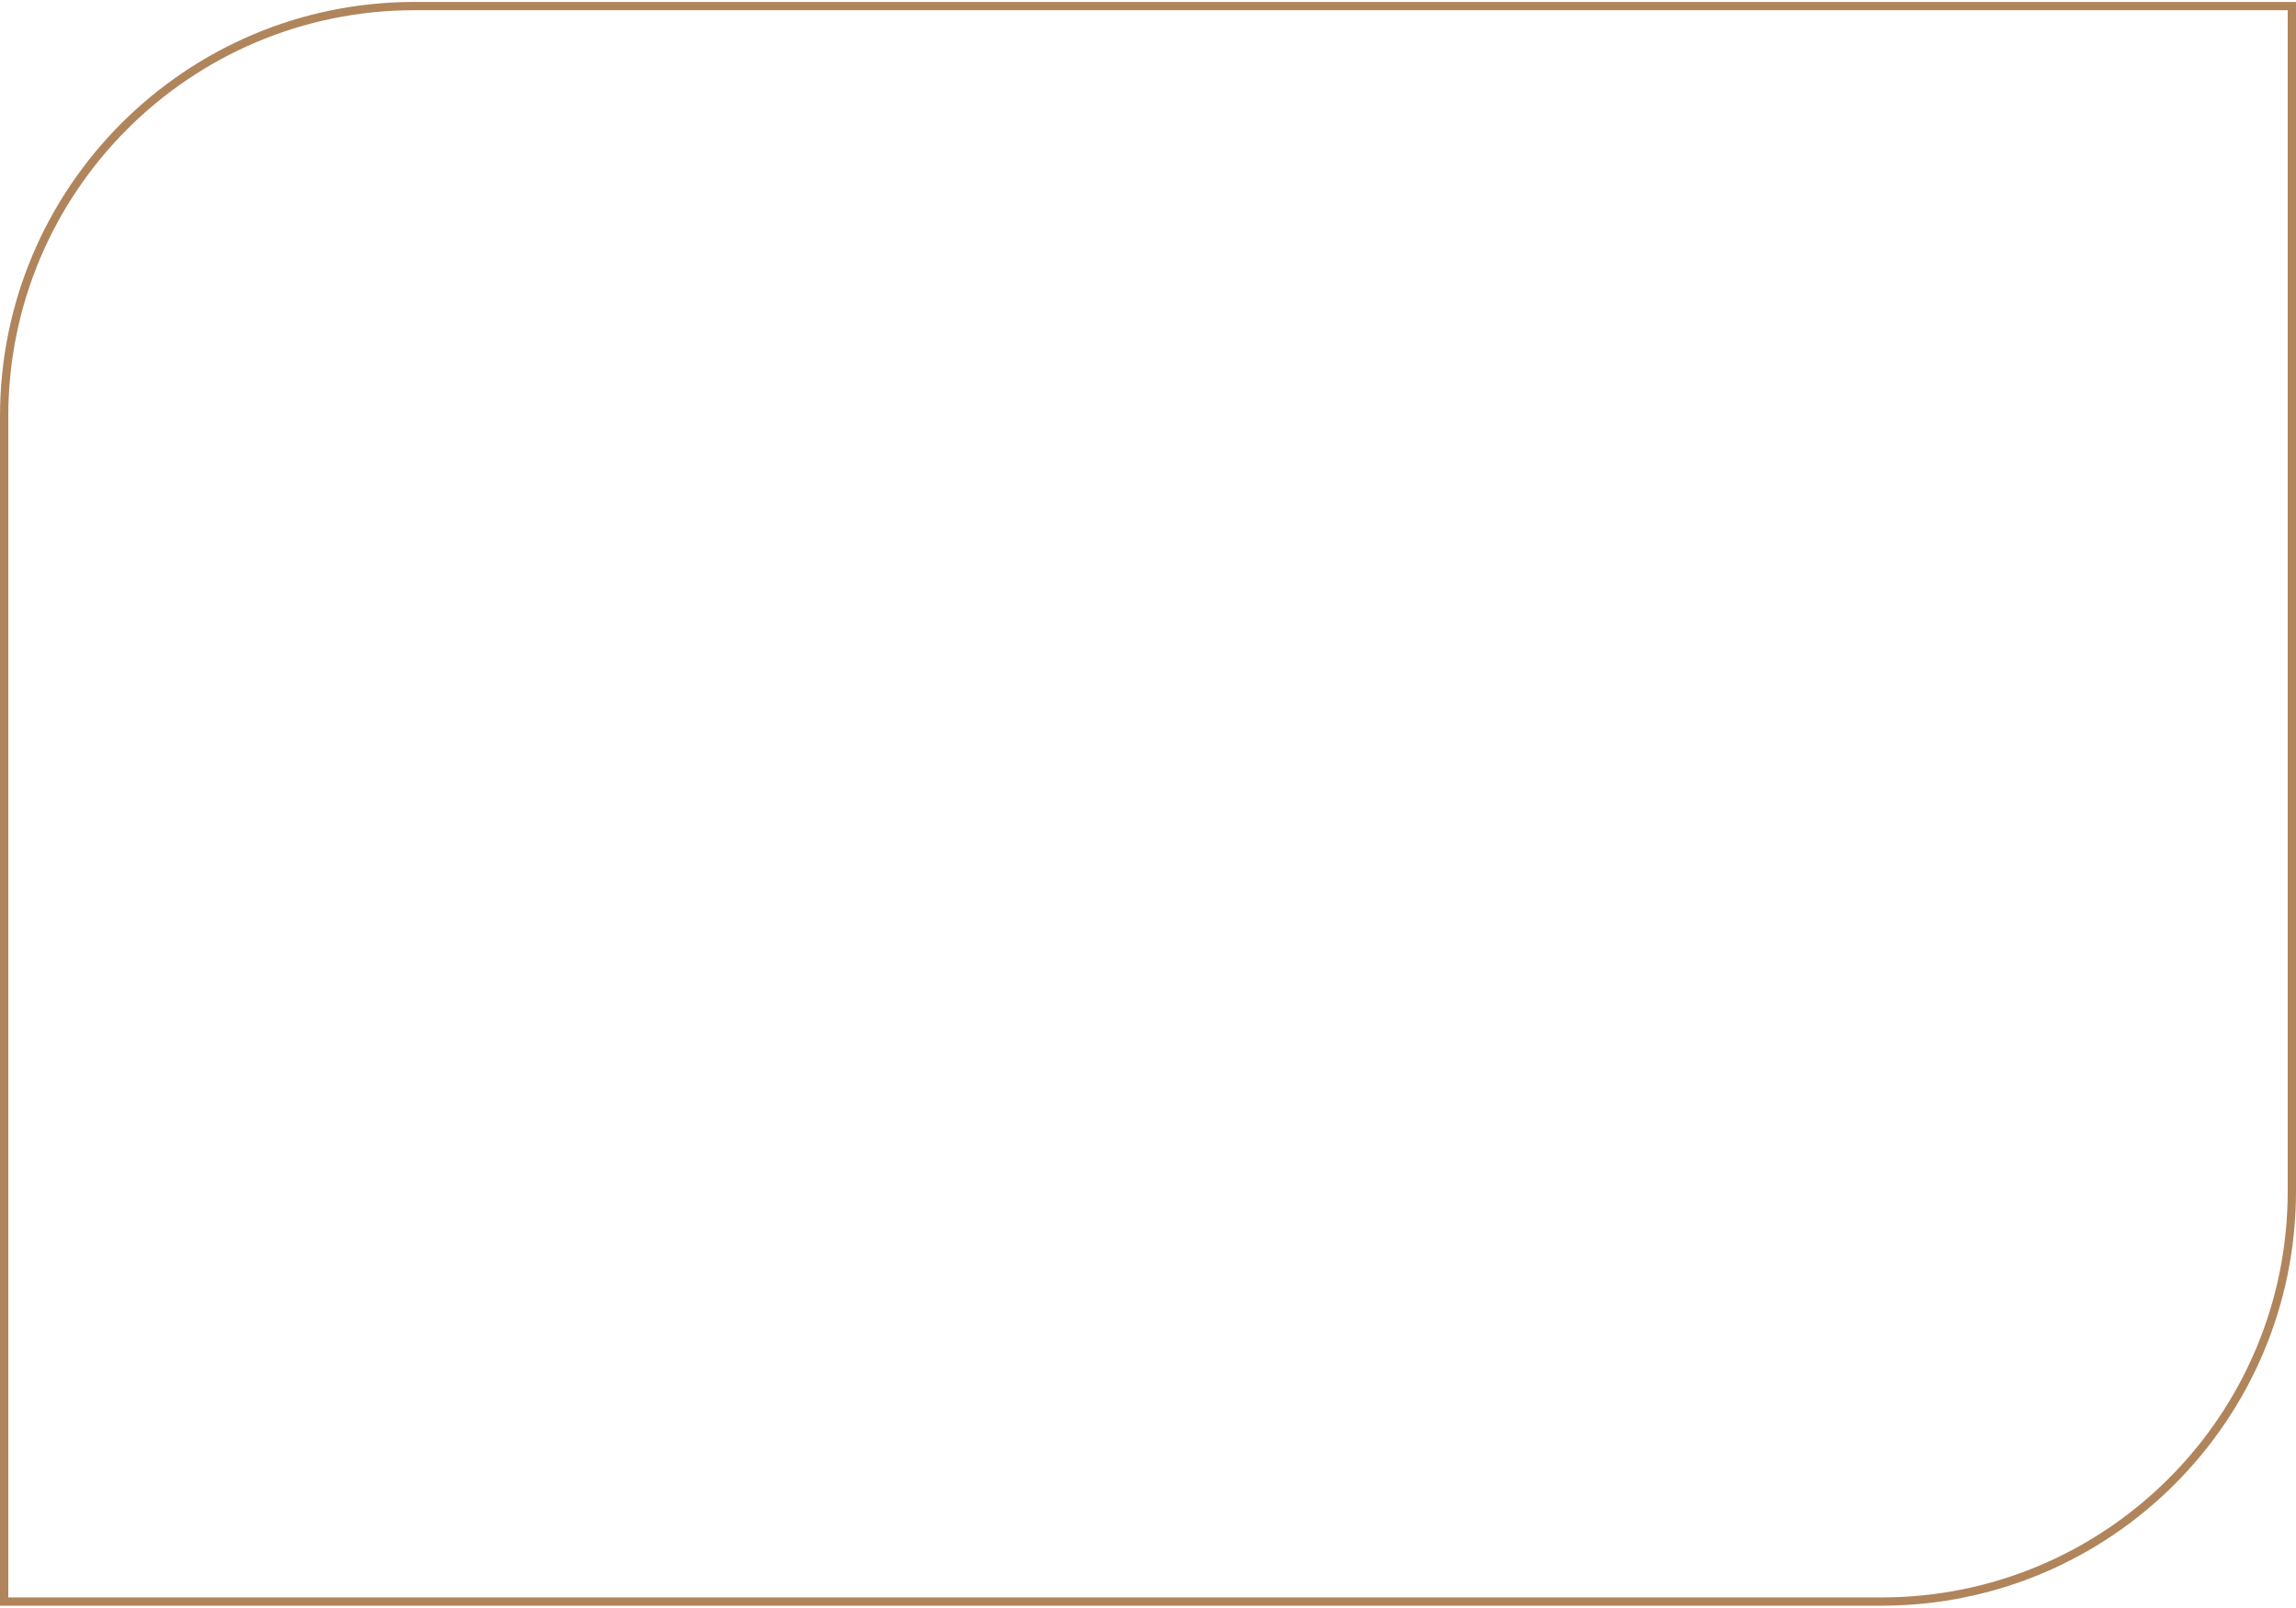
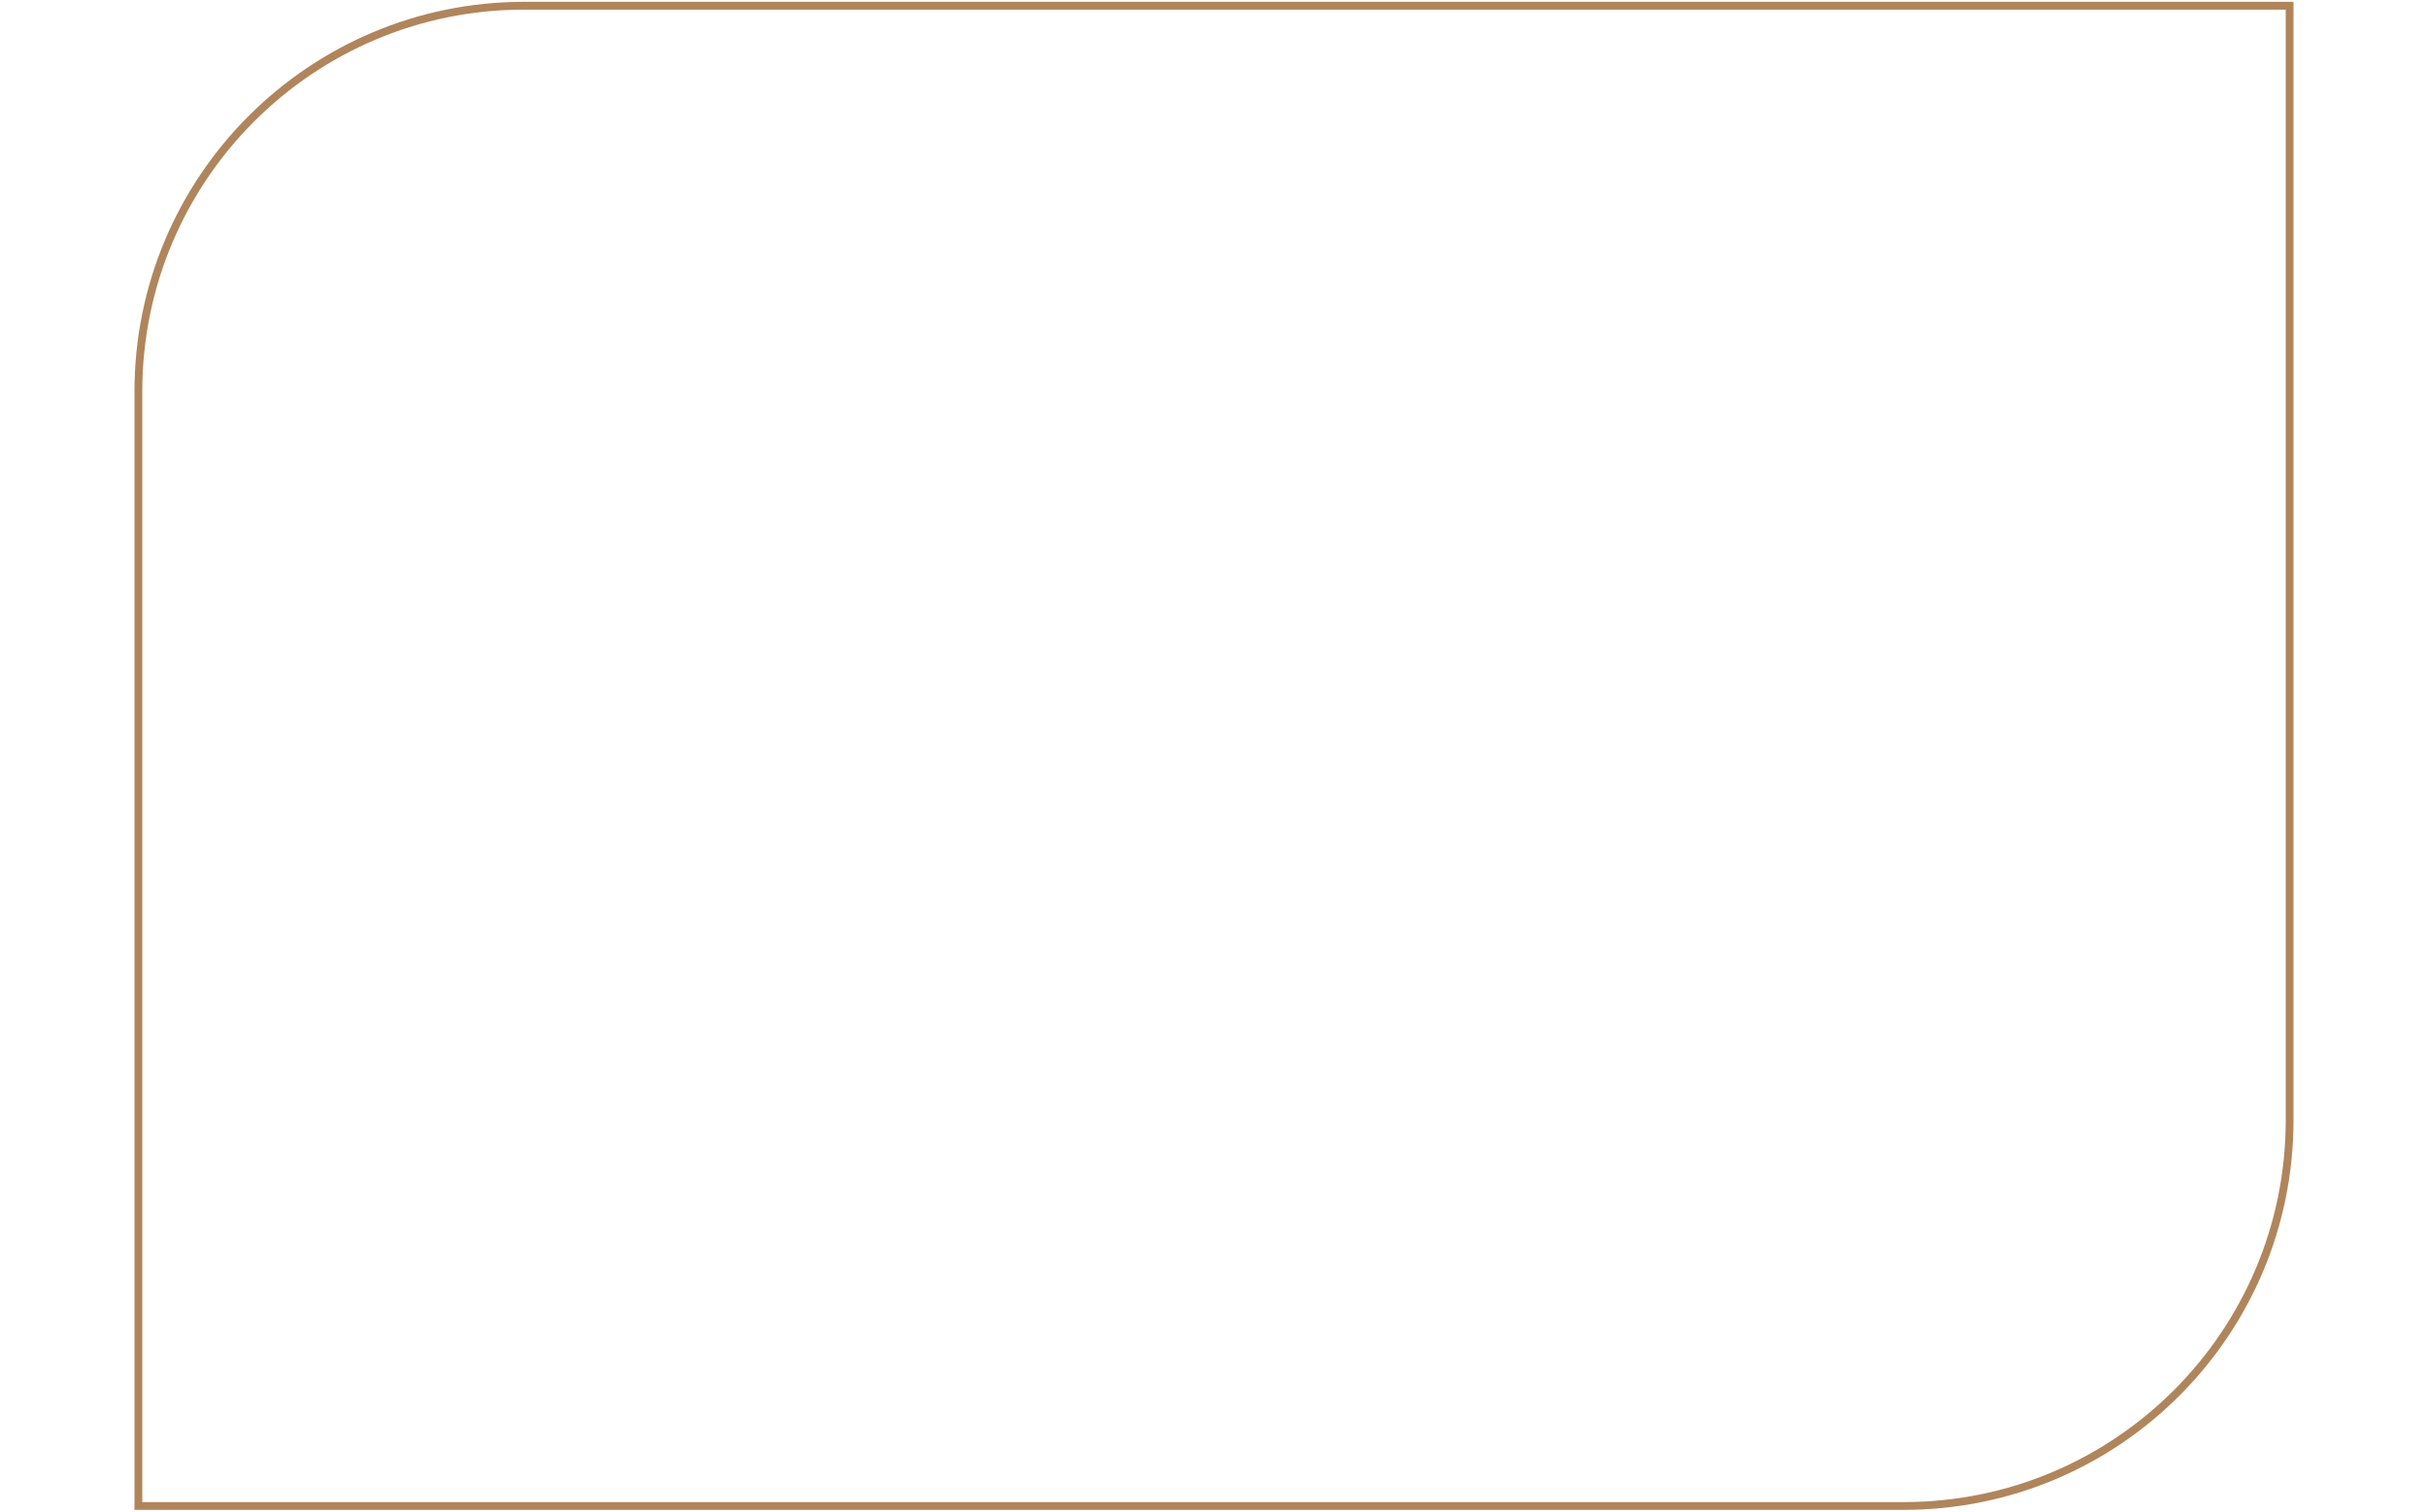
- <svg xmlns="http://www.w3.org/2000/svg" width="554" height="388" viewBox="0 0 554 388" fill="none">
+ <svg xmlns="http://www.w3.org/2000/svg" width="562" height="350" viewBox="0 0 554 388" fill="none">
  <path d="M1 100.468C1 45.792 45.324 1.468 100 1.468H553V287.468C553 342.144 508.676 386.468 454 386.468H1V100.468Z" stroke="#B0855B" stroke-width="2" />
</svg>
